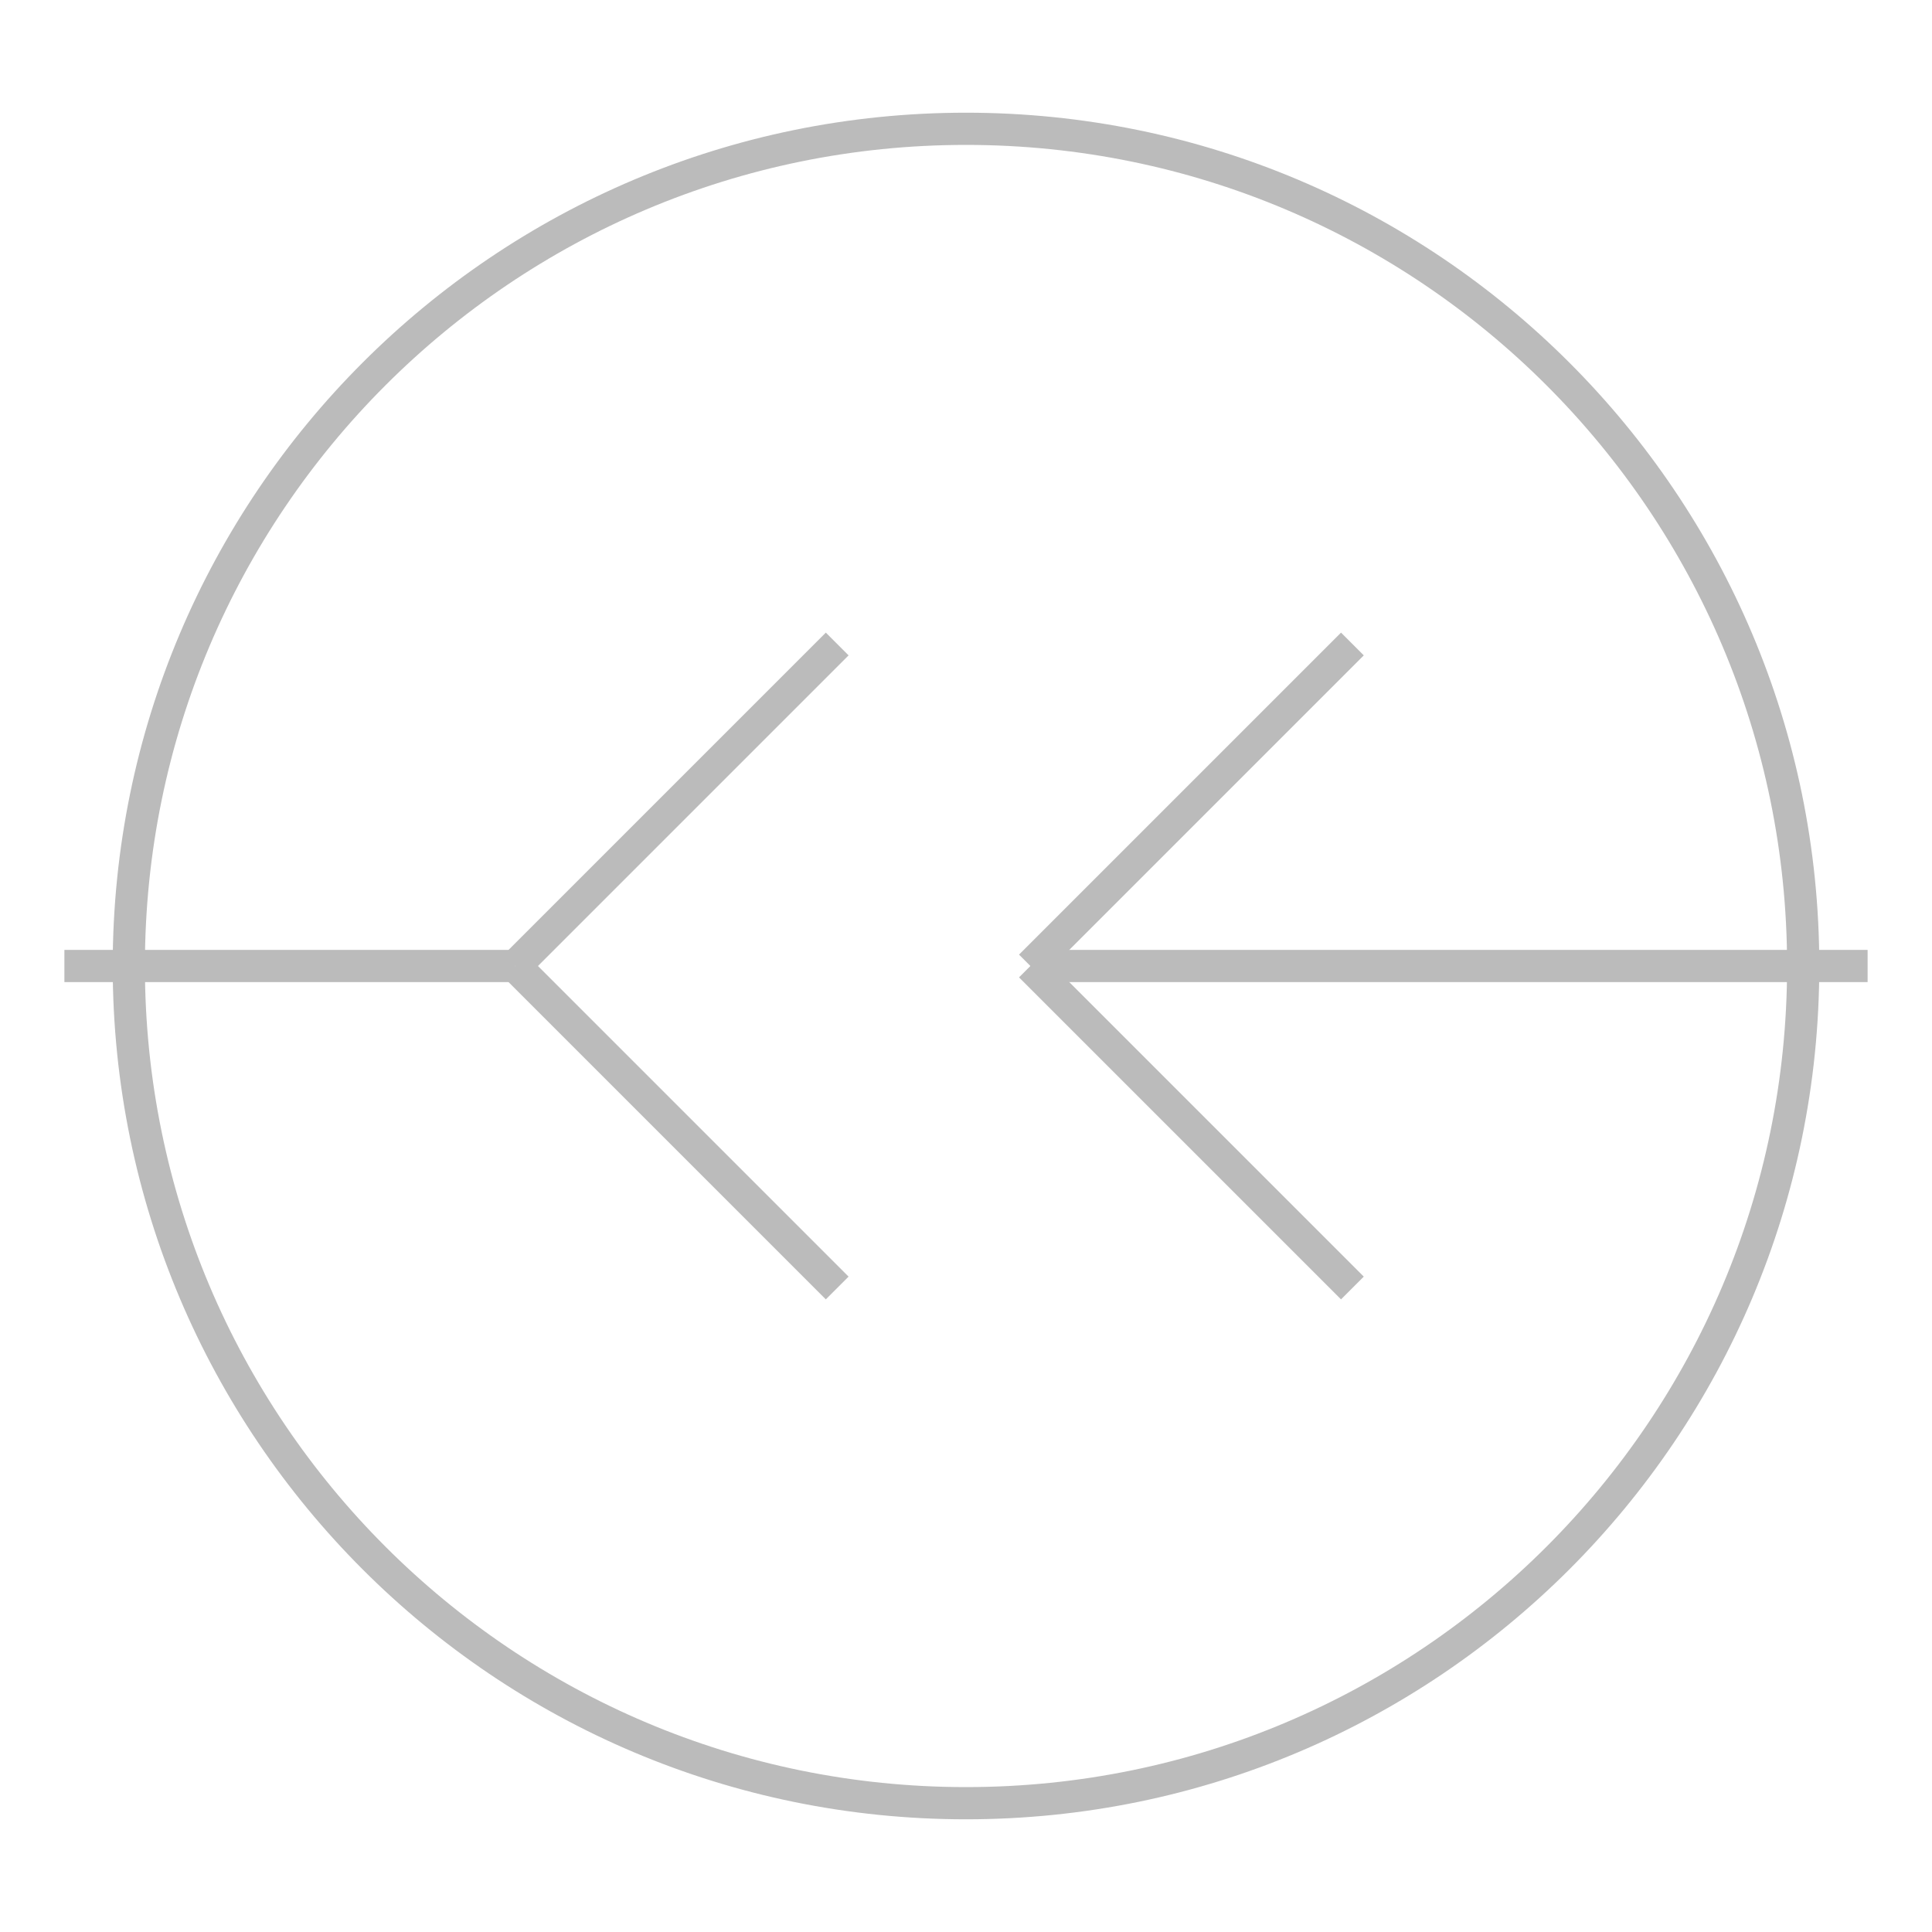
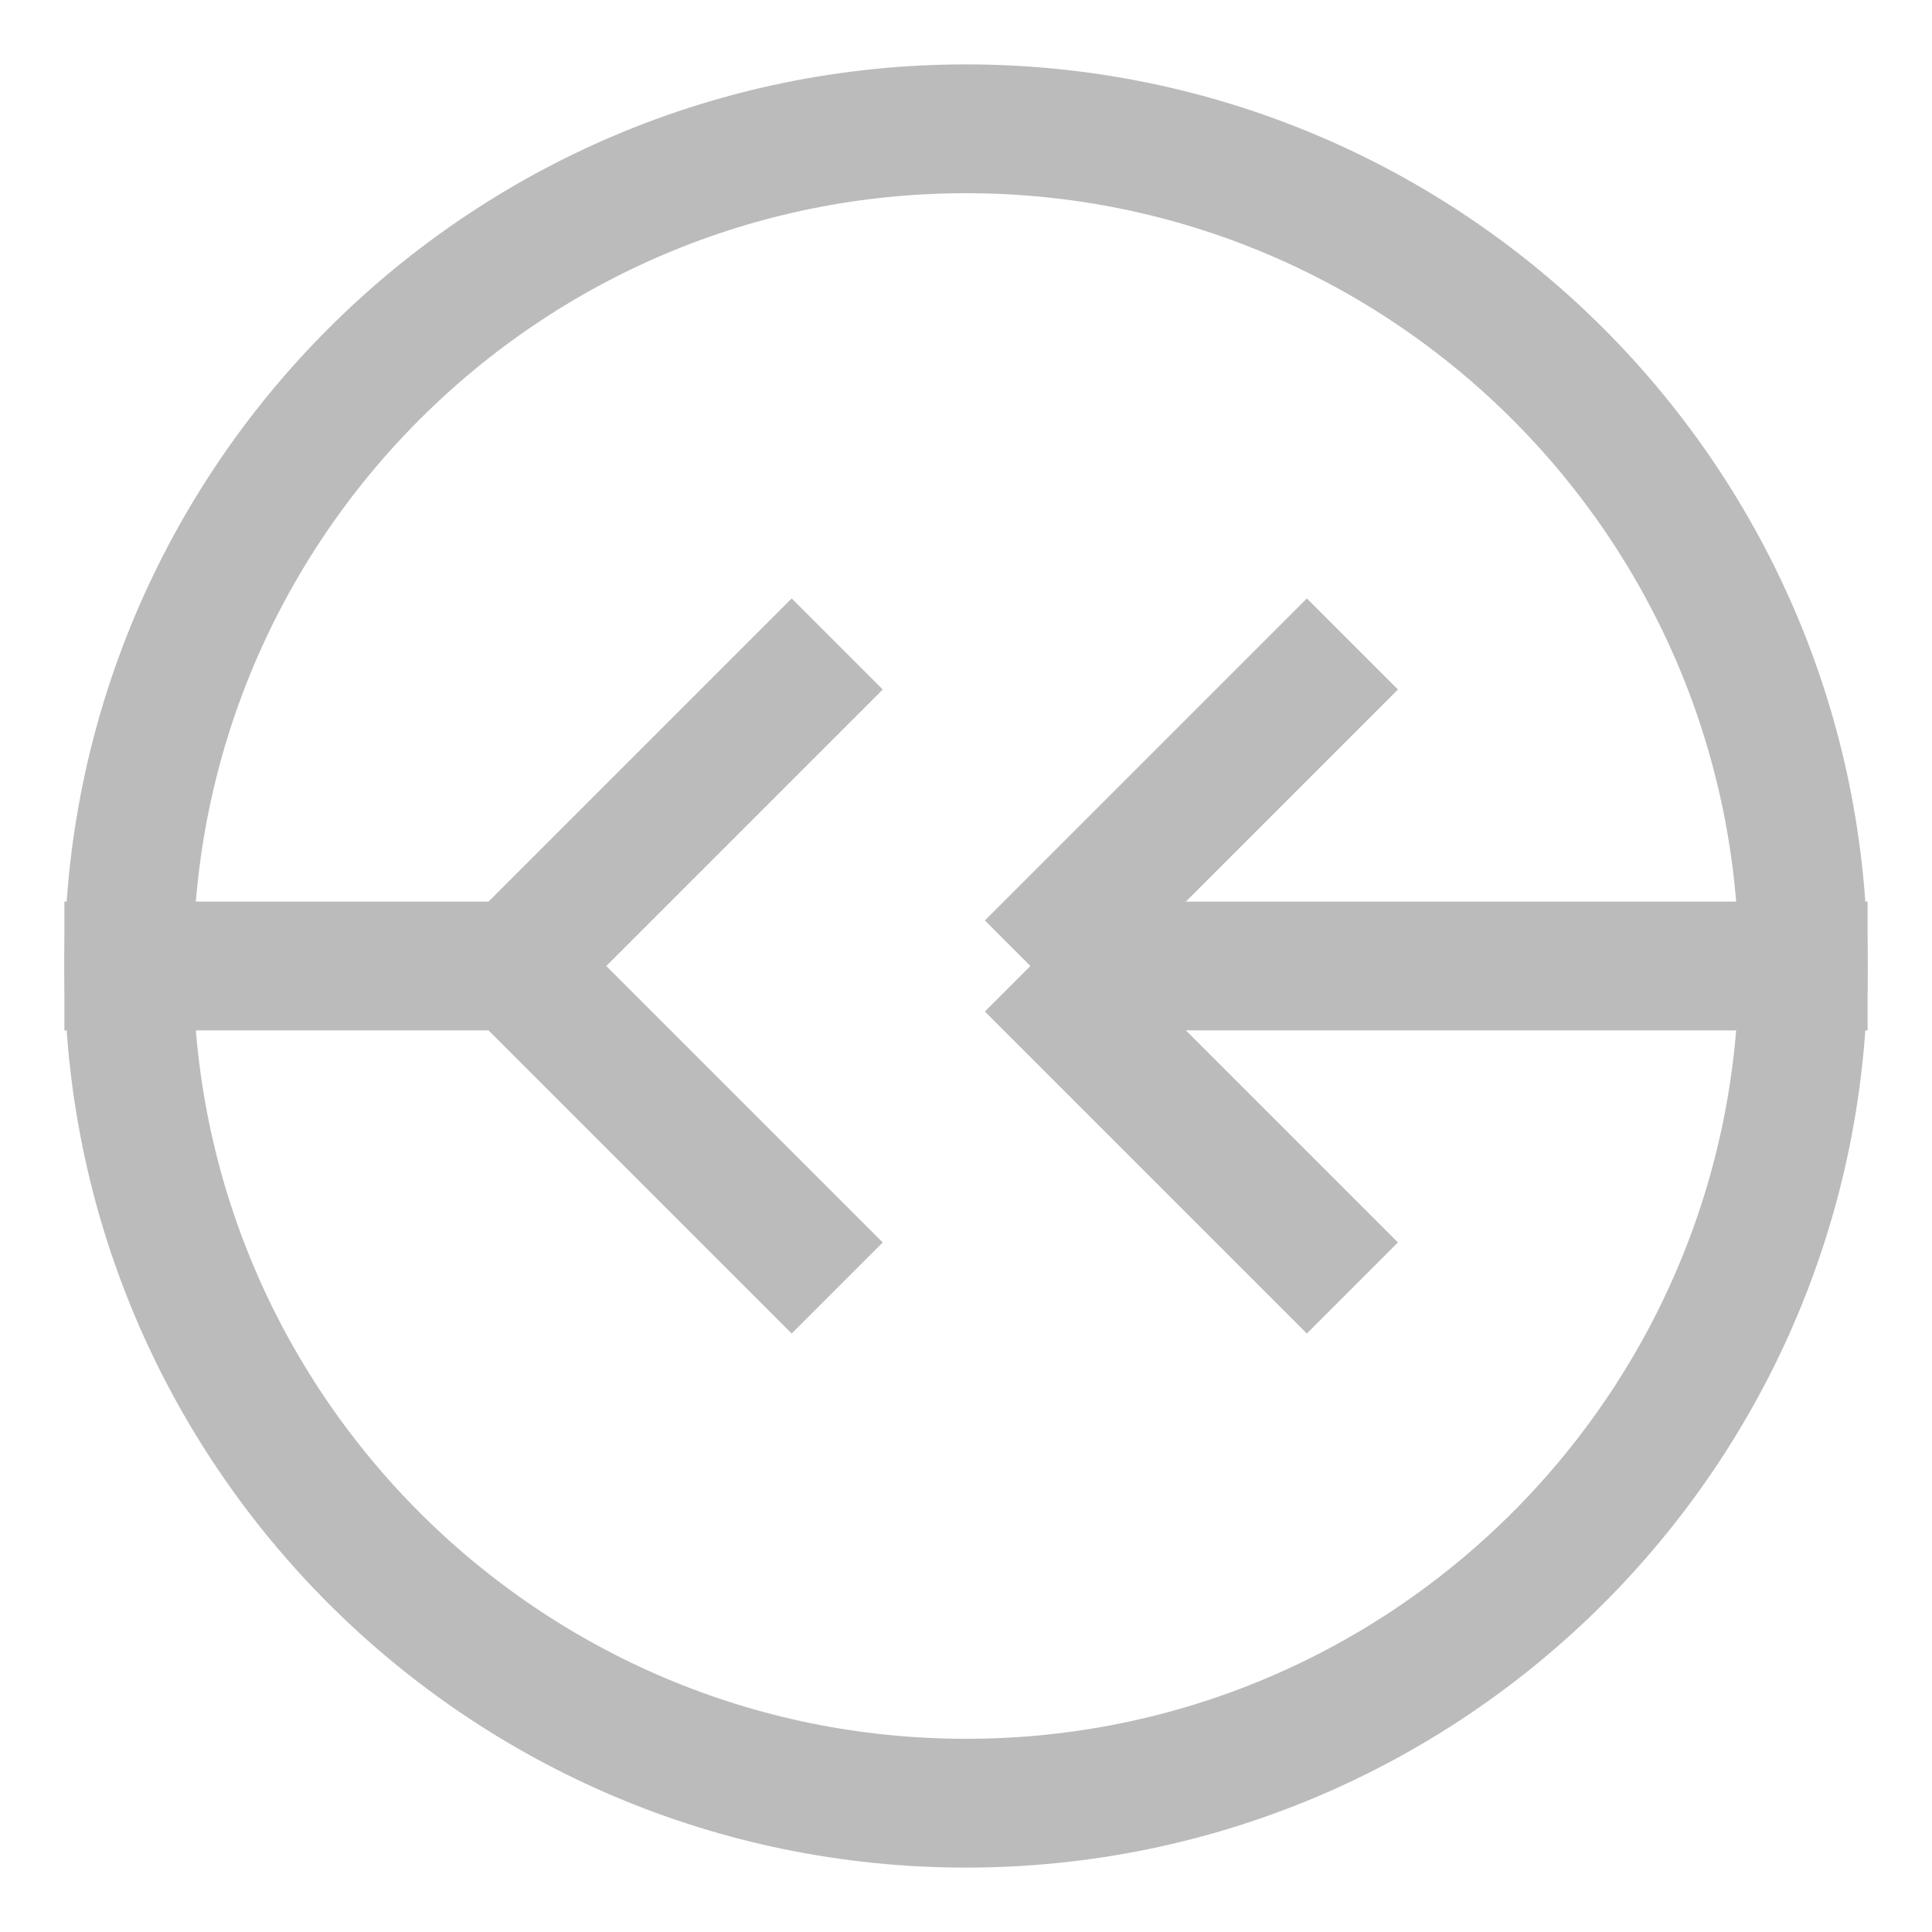
- <svg xmlns="http://www.w3.org/2000/svg" width="60" height="60" fill="transparent" stroke="#bbbbbb" strokeWidth="4">
+ <svg xmlns="http://www.w3.org/2000/svg" width="60" height="60" fill="transparent" stroke="#bbbbbb" stroke-width="4">
  <circle cx="30" cy="30" r="26" />
  <line x1="2" x2="16" y1="30" y2="30" />
  <line x1="32" x2="58" y1="30" y2="30" />
  <line x1="16" x2="26" y1="30" y2="20" />
  <line x1="16" x2="26" y1="30" y2="40" />
  <line x1="32" x2="42" y1="30" y2="20" />
  <line x1="32" x2="42" y1="30" y2="40" />
</svg>
